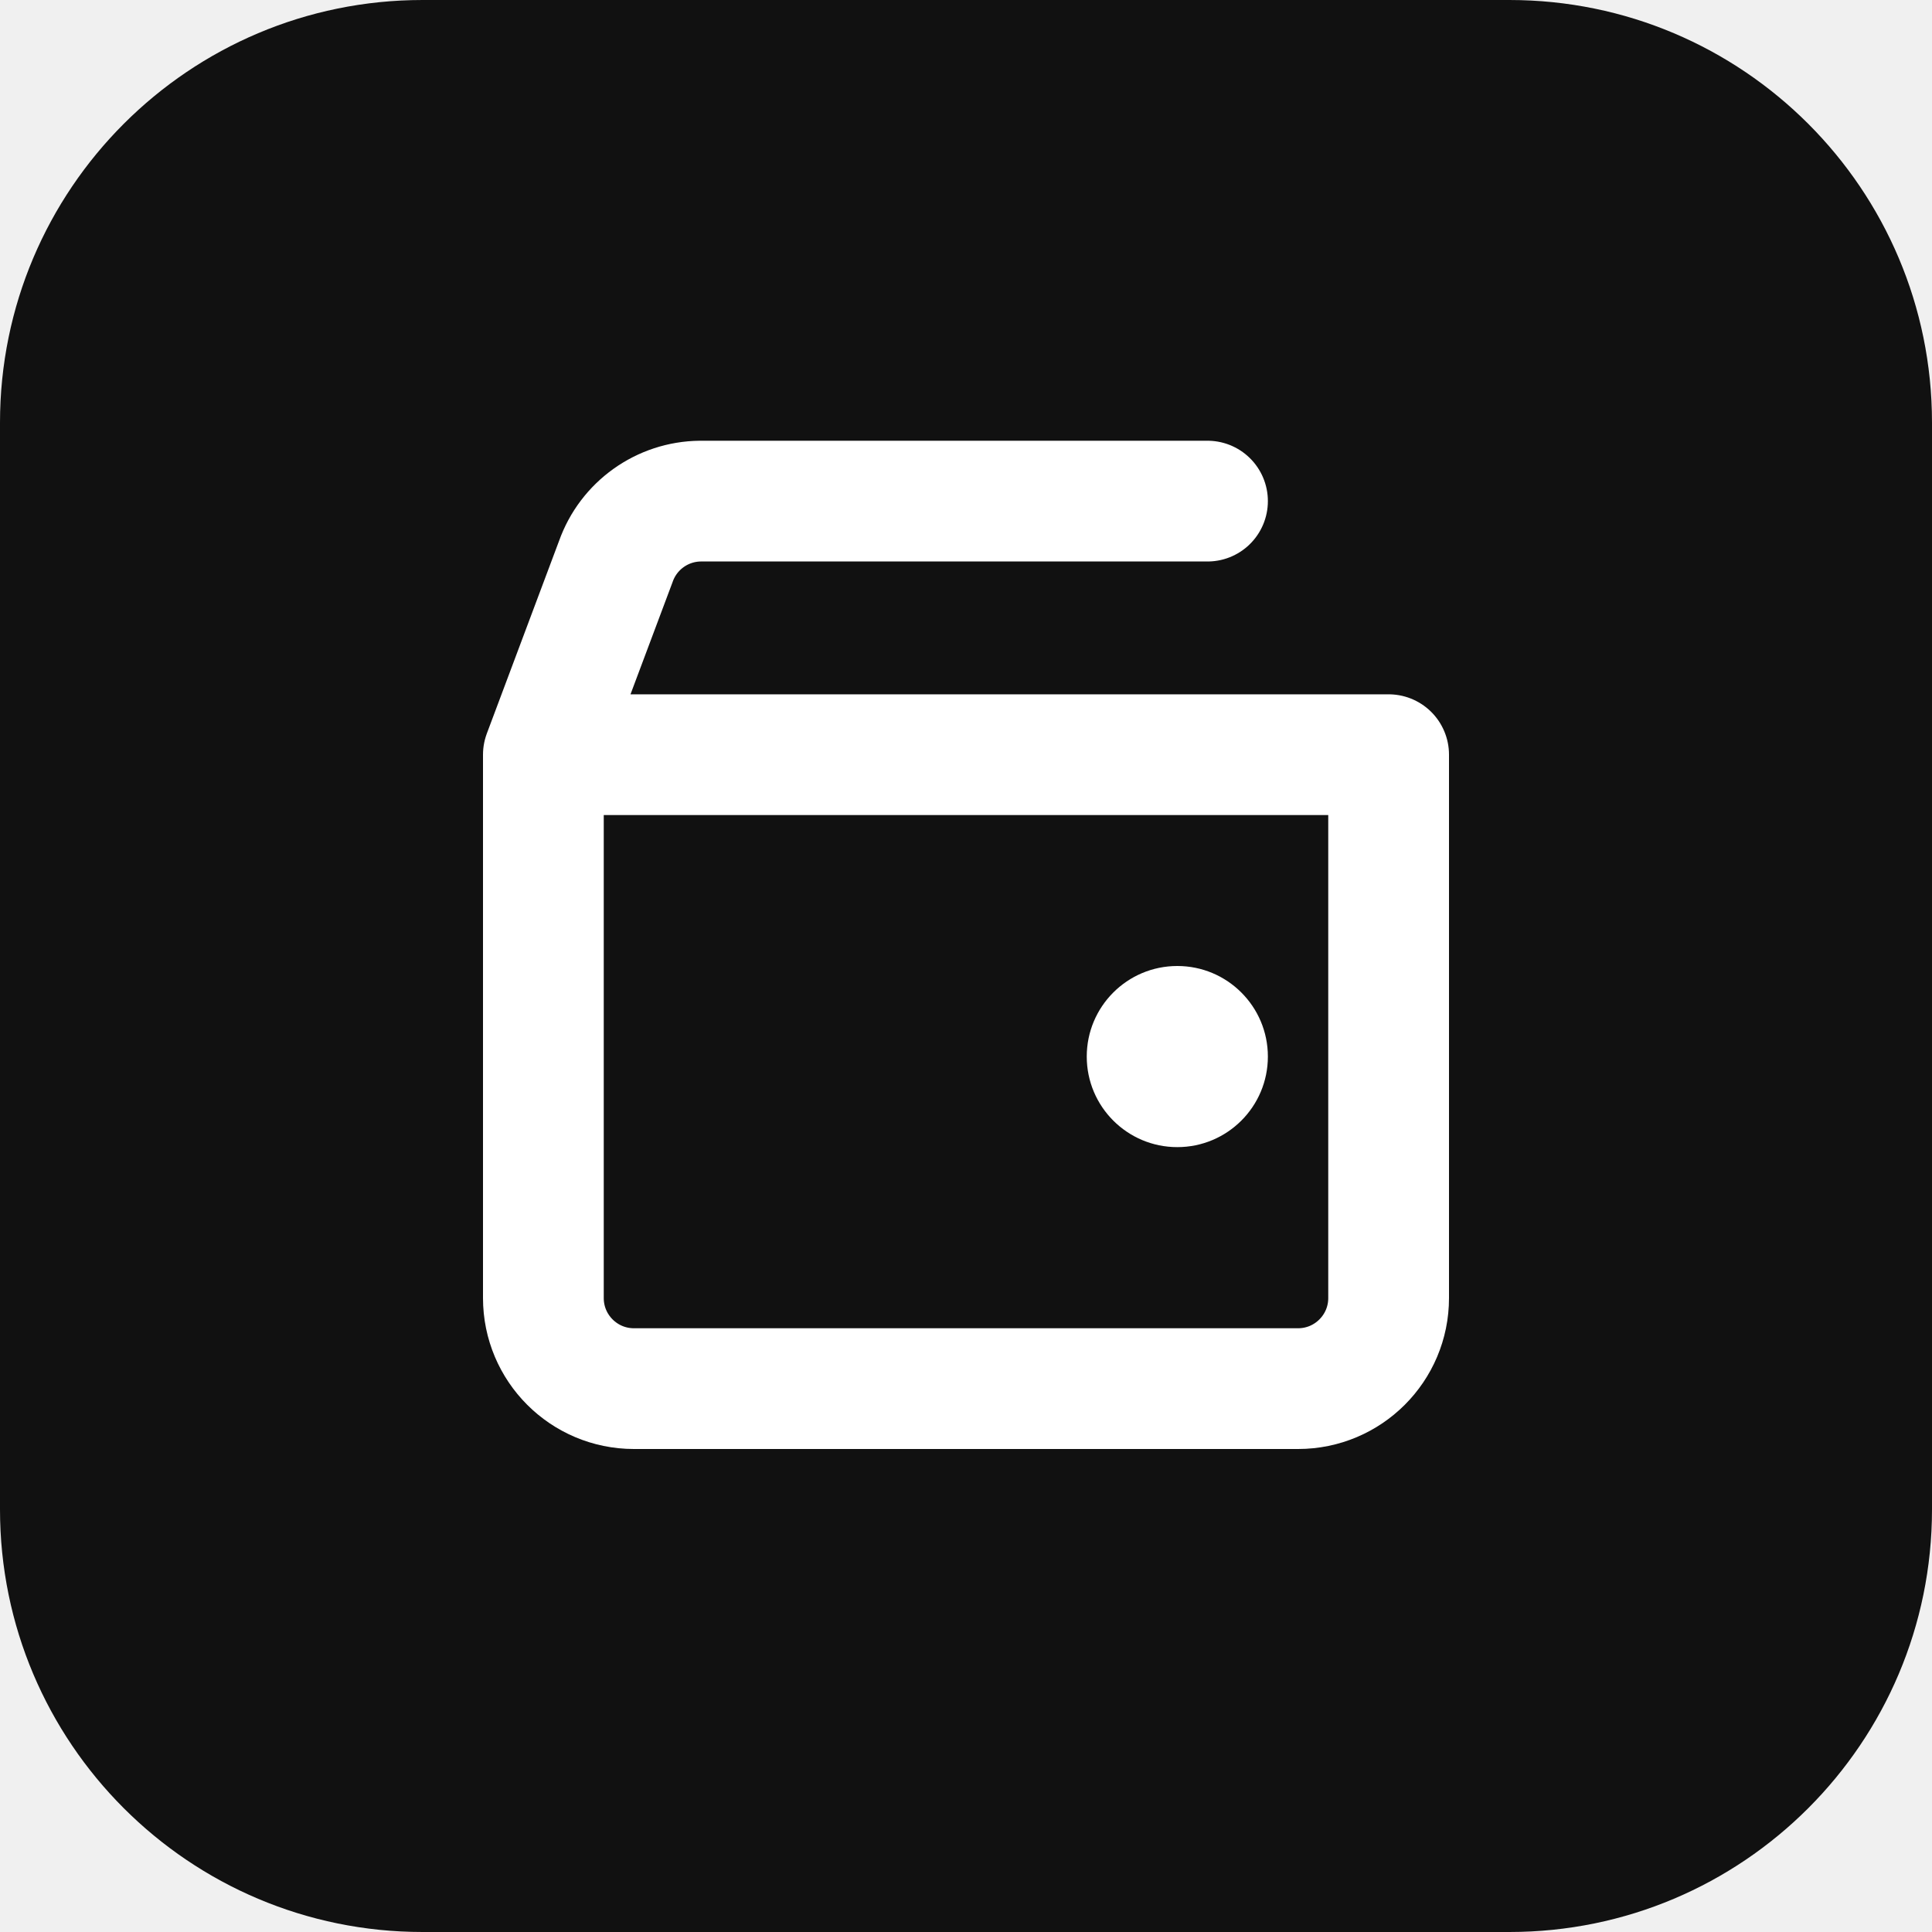
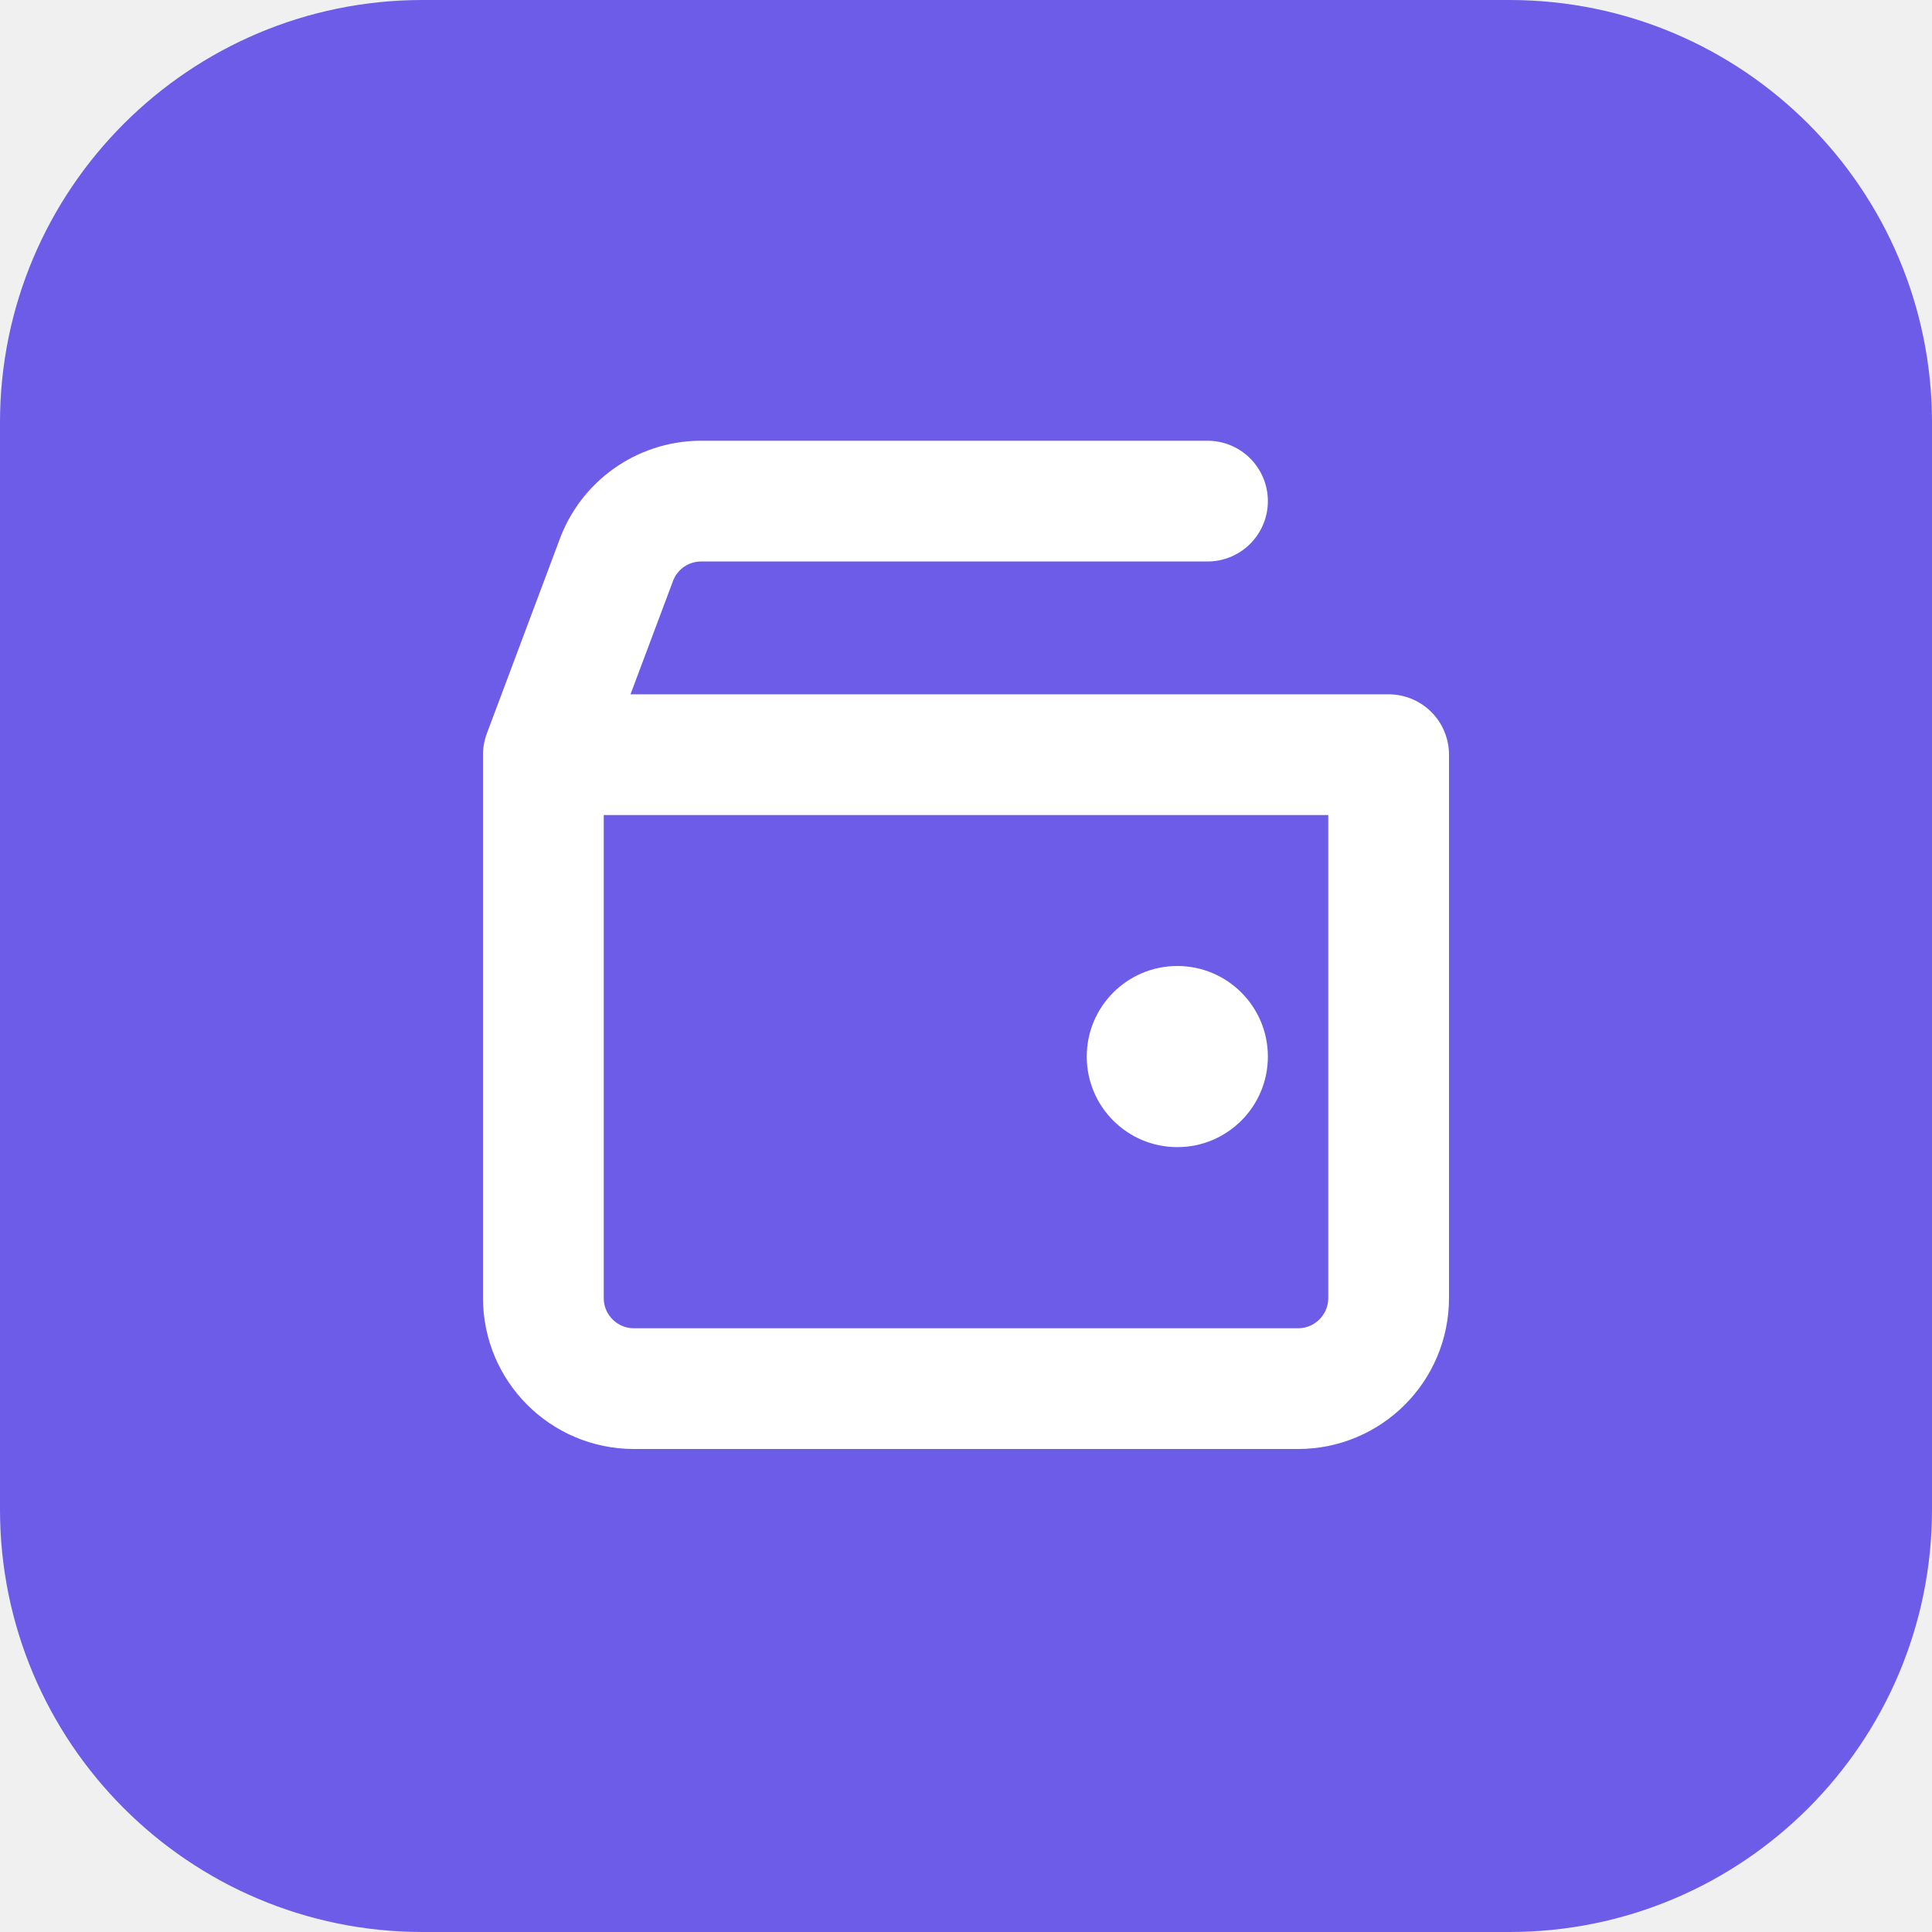
<svg xmlns="http://www.w3.org/2000/svg" viewBox="0 0 32 32">
-   <rect width="32" height="32" rx="7" fill="#111" />
+   <rect width="32" height="32" rx="7" fill="#6c5ce7" />
  <path d="M9 12.5h14v9a1.5 1.5 0 0 1-1.5 1.5h-11A1.5 1.5 0 0 1 9 21.5v-9Zm0 0 1.2-3.2A1.5 1.5 0 0 1 11.6 8.3H20" fill="none" stroke="#fff" stroke-width="2" stroke-linecap="round" stroke-linejoin="round" />
  <circle cx="19.5" cy="17.5" r="1.5" fill="#fff" />
</svg>
